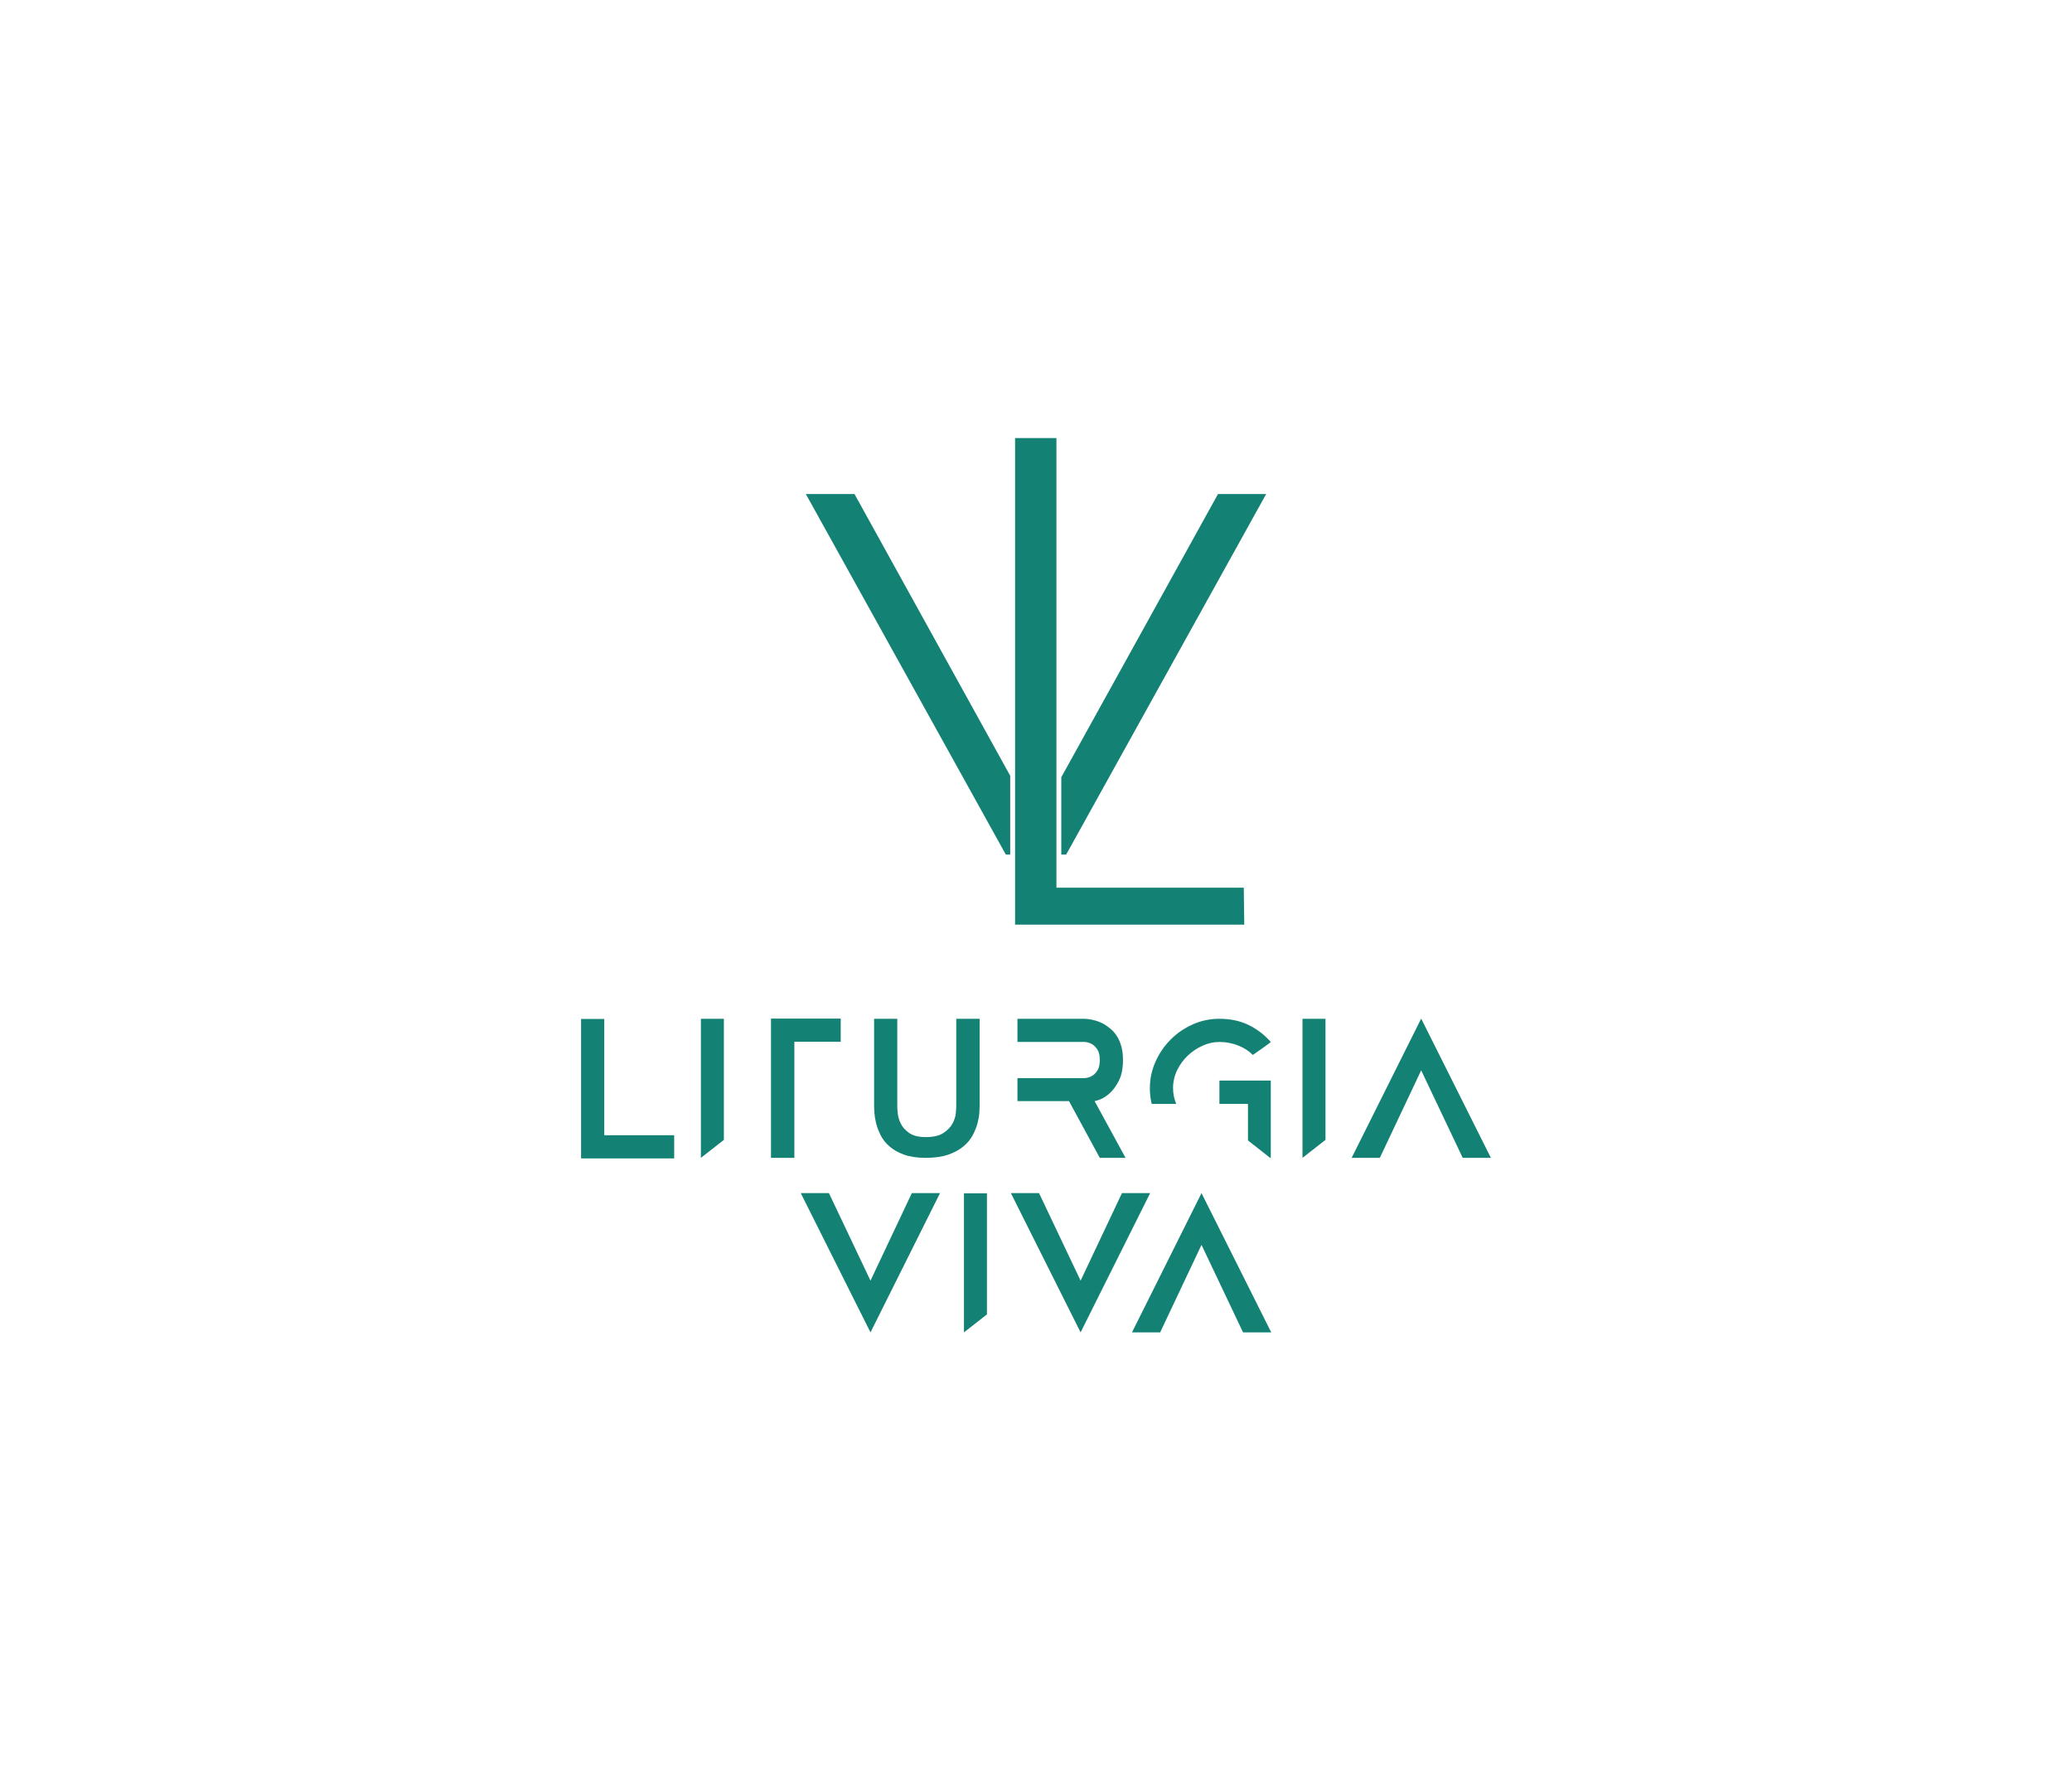
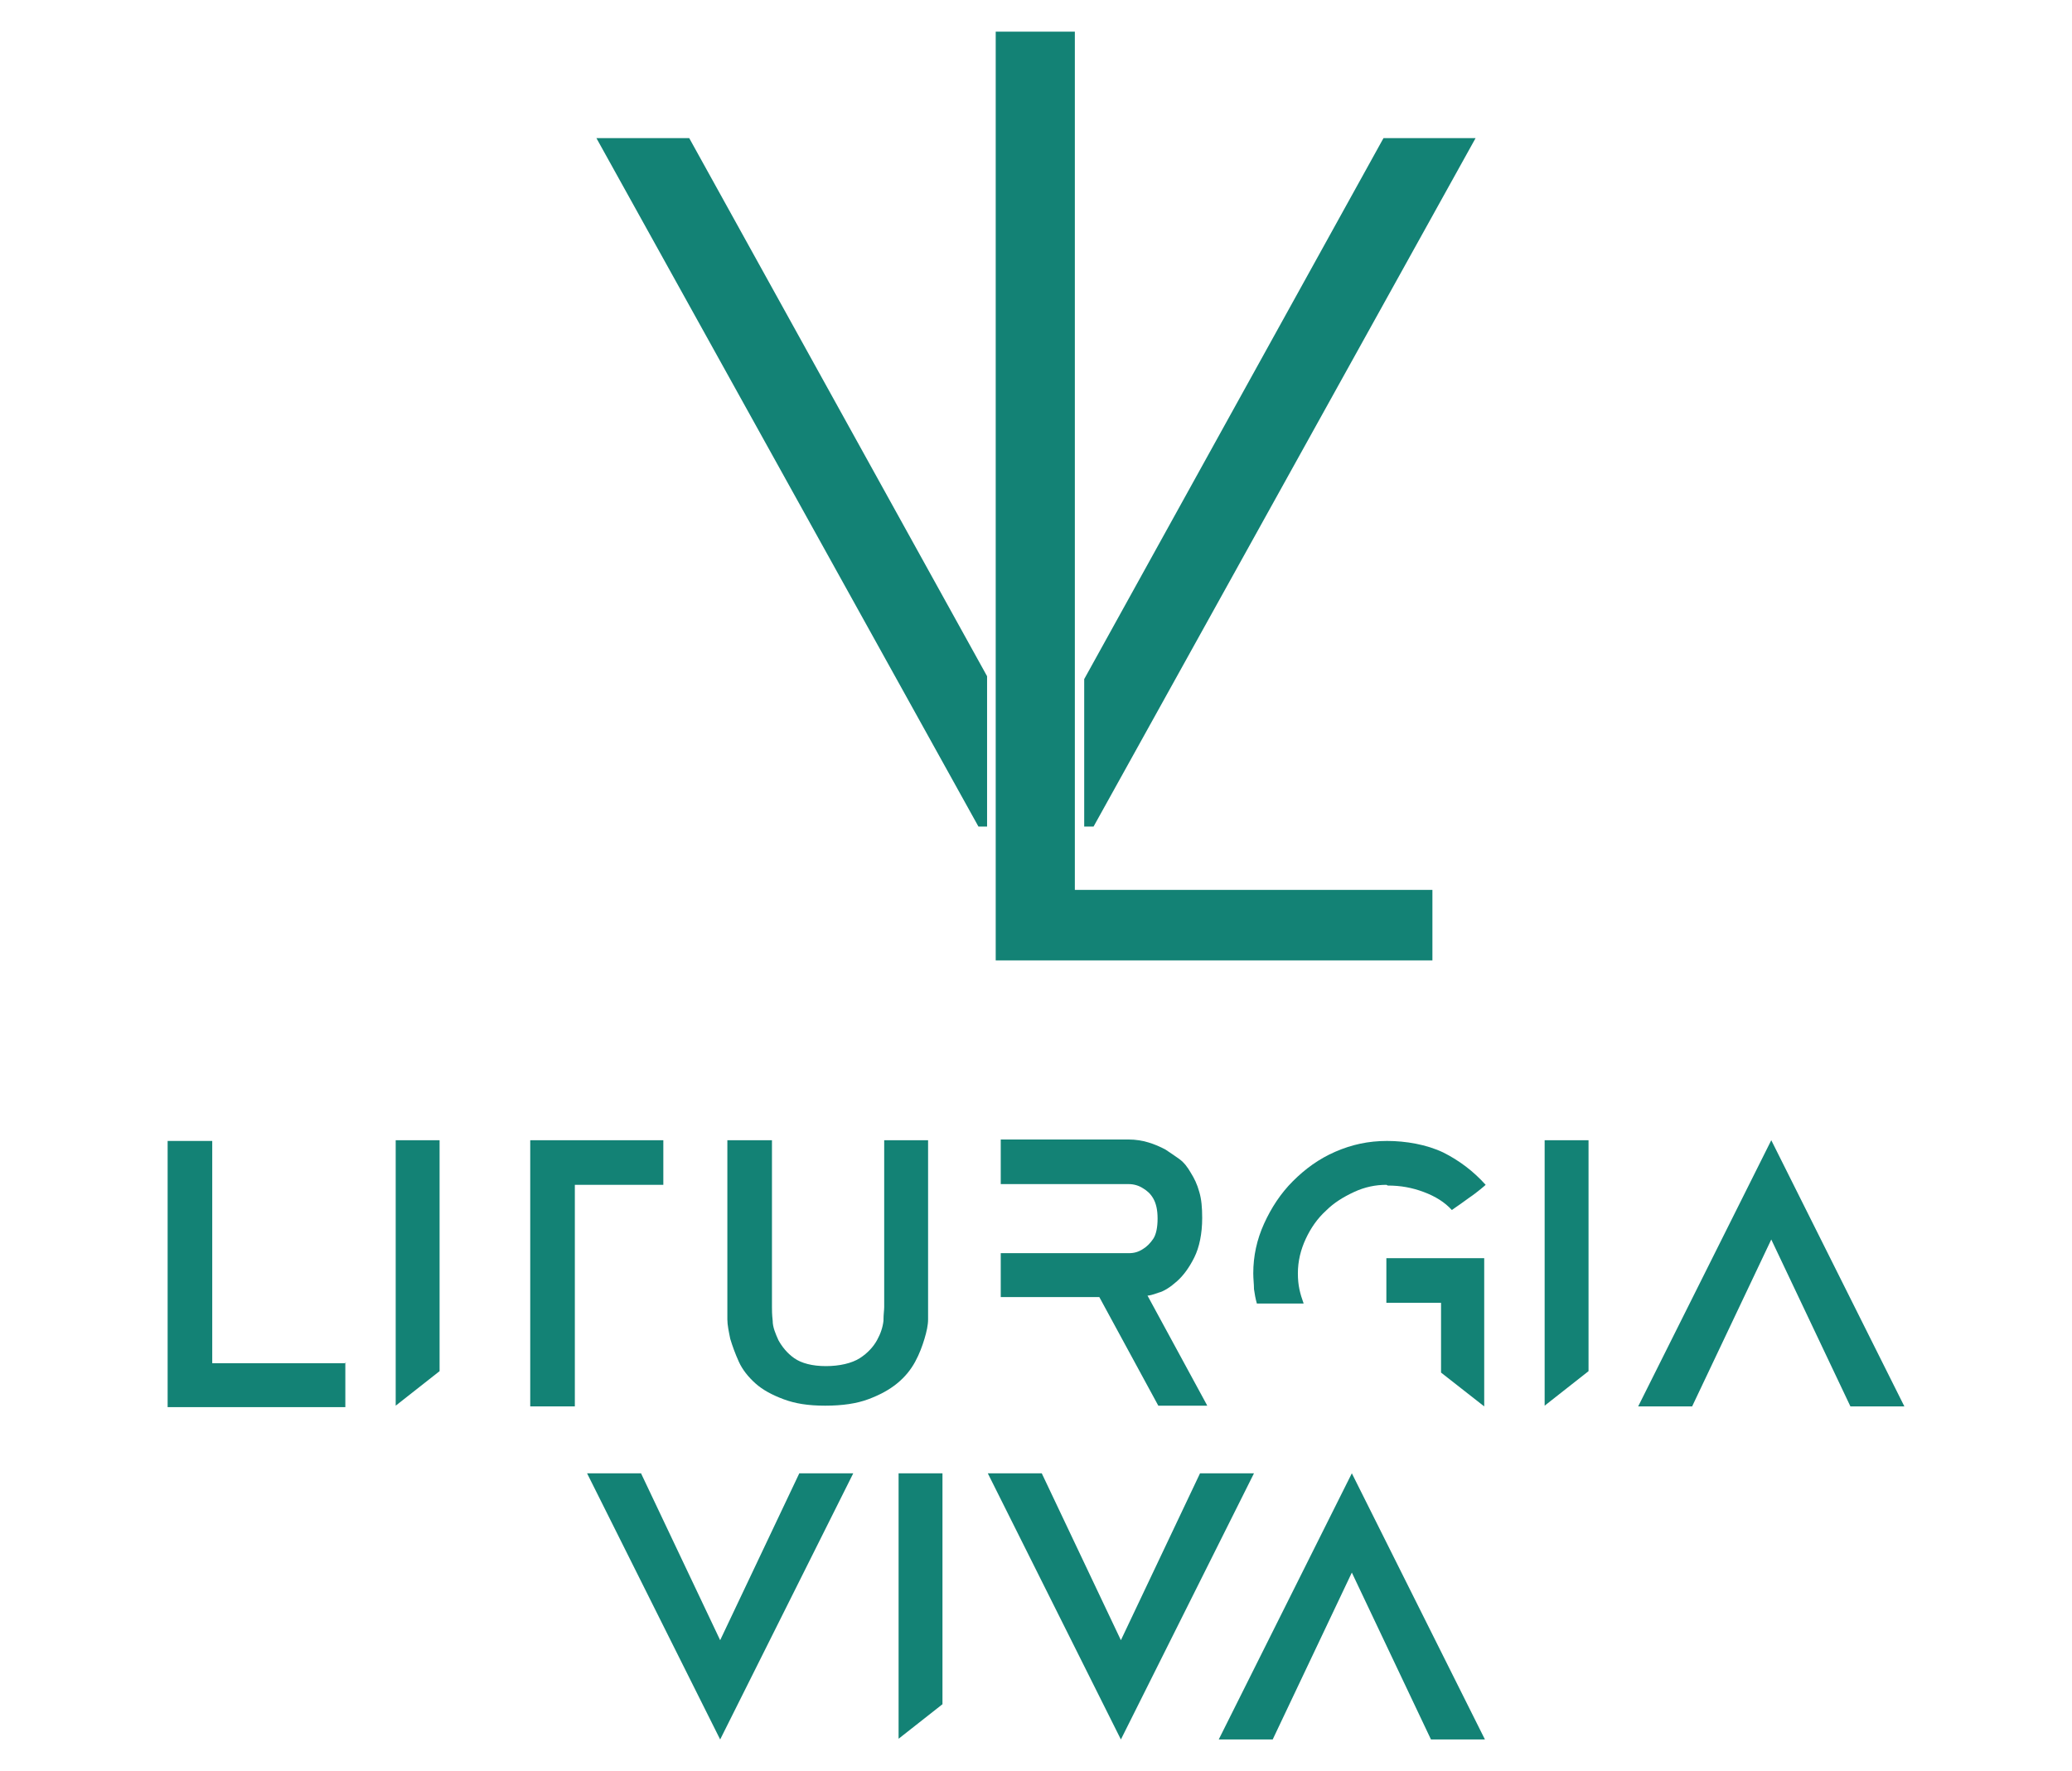
- <svg xmlns="http://www.w3.org/2000/svg" contrastcolor="ffffff" template="Default" presentation="2.5" layouttype="undefined" specialfontid="undefined" id1="331" id2="650" companyname="Liturgia Viva" companytagline="" version="1.1" style="height: 464px;" viewBox="0 0 550 470">
-   <g fill="#138275" fill-rule="nonzero" stroke="none" stroke-width="1" stroke-linecap="butt" stroke-linejoin="miter" stroke-miterlimit="10" stroke-dasharray="" stroke-dashoffset="0" font-family="none" font-weight="none" font-size="none" text-anchor="none" style="mix-blend-mode: normal">
-     <g data-paper-data="{&quot;isGlobalGroup&quot;:true,&quot;bounds&quot;:{&quot;x&quot;:154.24787957167499,&quot;y&quot;:116.29802439059685,&quot;width&quot;:241.50424085665006,&quot;height&quot;:237.40395121880633}}">
-       <g data-paper-data="{&quot;stacked&quot;:true,&quot;isPrimaryText&quot;:true}" id="element-id-95376">
-         <path d="M178.959,301.366v6.153h-24.712v0v-37.018h6.153v30.865z" data-paper-data="{&quot;glyphName&quot;:&quot;L&quot;,&quot;glyphIndex&quot;:0,&quot;firstGlyphOfWord&quot;:true,&quot;word&quot;:1,&quot;line&quot;:1,&quot;firstGlyphOfFirstLine&quot;:true}" id="element-id-17790" />
-         <path d="M186.048,270.452h6.104v32.145l-6.104,4.775z" data-paper-data="{&quot;glyphName&quot;:&quot;I&quot;,&quot;glyphIndex&quot;:1,&quot;word&quot;:1,&quot;line&quot;:1}" id="element-id-73091" />
-         <path d="M223.165,270.403v6.153h-12.307v30.816h-6.203v-36.969v0z" data-paper-data="{&quot;glyphName&quot;:&quot;T&quot;,&quot;glyphIndex&quot;:2,&quot;word&quot;:1,&quot;line&quot;:1}" id="element-id-44193" />
-         <path d="M260.035,270.452v23.235c0,0.328 -0.025,0.894 -0.074,1.698c-0.049,0.804 -0.205,1.715 -0.468,2.732c-0.263,1.017 -0.681,2.076 -1.255,3.175c-0.574,1.099 -1.395,2.1 -2.461,3.003c-1.067,0.902 -2.412,1.641 -4.037,2.215c-1.624,0.574 -3.635,0.861 -6.03,0.861c-2.264,0 -4.184,-0.287 -5.759,-0.861c-1.575,-0.574 -2.872,-1.313 -3.889,-2.215c-1.017,-0.902 -1.797,-1.903 -2.338,-3.003c-0.541,-1.099 -0.935,-2.158 -1.181,-3.175c-0.246,-1.017 -0.394,-1.928 -0.443,-2.732c-0.049,-0.804 -0.074,-1.37 -0.074,-1.698v-23.235h6.153v23.235c0,0.361 0.041,0.985 0.123,1.871c0.082,0.886 0.353,1.797 0.812,2.732c0.459,0.935 1.206,1.764 2.24,2.486c1.034,0.722 2.486,1.083 4.357,1.083c2.035,0 3.602,-0.361 4.701,-1.083c1.099,-0.722 1.903,-1.551 2.412,-2.486c0.509,-0.935 0.804,-1.846 0.886,-2.732c0.082,-0.886 0.123,-1.51 0.123,-1.871v-23.235z" data-paper-data="{&quot;glyphName&quot;:&quot;U&quot;,&quot;glyphIndex&quot;:3,&quot;word&quot;:1,&quot;line&quot;:1}" id="element-id-4548" />
-         <path d="M298.776,307.372h-6.842l-8.172,-15.063h-13.685v-6.104h17.771c0.755,-0.033 1.428,-0.23 2.018,-0.591c0.525,-0.295 1.001,-0.771 1.428,-1.428c0.427,-0.656 0.64,-1.592 0.64,-2.806c0,-1.181 -0.213,-2.1 -0.64,-2.757c-0.427,-0.656 -0.902,-1.132 -1.428,-1.428c-0.591,-0.361 -1.263,-0.558 -2.018,-0.591h-17.771v-6.153h17.771c1.903,0.098 3.61,0.558 5.12,1.378c0.624,0.361 1.247,0.804 1.871,1.329c0.624,0.525 1.173,1.165 1.649,1.92c0.476,0.755 0.861,1.649 1.157,2.683c0.295,1.034 0.443,2.24 0.443,3.618c0,2.232 -0.361,4.061 -1.083,5.489c-0.722,1.428 -1.534,2.543 -2.437,3.347c-0.902,0.804 -1.756,1.354 -2.56,1.649c-0.804,0.295 -1.288,0.443 -1.452,0.443z" data-paper-data="{&quot;glyphName&quot;:&quot;R&quot;,&quot;glyphIndex&quot;:4,&quot;word&quot;:1,&quot;line&quot;:1}" id="element-id-21413" />
-         <path d="M323.685,276.606c-1.51,0 -2.995,0.328 -4.455,0.985c-1.46,0.656 -2.773,1.534 -3.938,2.634c-1.165,1.099 -2.109,2.396 -2.831,3.889c-0.722,1.493 -1.083,3.077 -1.083,4.75c0,1.411 0.279,2.806 0.837,4.184h-6.498c-0.164,-0.656 -0.287,-1.329 -0.369,-2.018c-0.082,-0.689 -0.123,-1.411 -0.123,-2.166c0,-2.396 0.484,-4.701 1.452,-6.916c0.968,-2.215 2.289,-4.176 3.963,-5.883c1.674,-1.707 3.635,-3.068 5.883,-4.086c2.248,-1.017 4.635,-1.526 7.162,-1.526c2.921,0 5.505,0.55 7.753,1.649c2.248,1.099 4.209,2.601 5.883,4.504c0,0.033 -0.246,0.23 -0.738,0.591c-0.492,0.361 -1.034,0.755 -1.624,1.181c-0.689,0.492 -1.493,1.05 -2.412,1.674c-1.017,-1.05 -2.314,-1.887 -3.889,-2.511c-1.575,-0.624 -3.233,-0.935 -4.972,-0.935zM323.685,286.845h13.636c0,3.413 0,6.301 0,8.664c0,2.363 0,4.307 0,5.833c0,1.526 0,2.707 0,3.544c0,0.837 0,1.444 0,1.821c0,0.377 -0.008,0.599 -0.025,0.665c-0.016,0.066 -0.025,0.098 -0.025,0.098l-6.006,-4.726v-9.698h-7.581z" data-paper-data="{&quot;glyphName&quot;:&quot;G&quot;,&quot;glyphIndex&quot;:5,&quot;word&quot;:1,&quot;line&quot;:1}" id="element-id-44637" />
-         <path d="M345.738,270.452h6.104v32.145l-6.104,4.775z" data-paper-data="{&quot;glyphName&quot;:&quot;I&quot;,&quot;glyphIndex&quot;:6,&quot;word&quot;:1,&quot;line&quot;:1}" id="element-id-95983" />
-         <path d="M377.243,270.403l18.509,36.969h-7.482l-11.027,-23.235l-10.977,23.235h-7.482z" data-paper-data="{&quot;glyphName&quot;:&quot;A&quot;,&quot;glyphIndex&quot;:7,&quot;lastGlyphOfWord&quot;:true,&quot;word&quot;:1,&quot;line&quot;:1,&quot;lastGlyphOfFirstLine&quot;:true}" id="element-id-43726" />
-         <path d="M212.556,316.733h7.482l11.027,23.235l10.977,-23.235h7.482l-18.46,36.969z" data-paper-data="{&quot;glyphName&quot;:&quot;V&quot;,&quot;glyphIndex&quot;:8,&quot;firstGlyphOfWord&quot;:true,&quot;word&quot;:2,&quot;line&quot;:2,&quot;firstGlyphOfSecondLine&quot;:true}" id="element-id-17127" />
-         <path d="M255.876,316.782h6.104v32.145l-6.104,4.775z" data-paper-data="{&quot;glyphName&quot;:&quot;I&quot;,&quot;glyphIndex&quot;:9,&quot;word&quot;:2,&quot;line&quot;:2}" id="element-id-21382" />
-         <path d="M268.33,316.733h7.482l11.027,23.235l10.977,-23.235h7.482l-18.46,36.969z" data-paper-data="{&quot;glyphName&quot;:&quot;V&quot;,&quot;glyphIndex&quot;:10,&quot;word&quot;:2,&quot;line&quot;:2}" id="element-id-17210" />
-         <path d="M318.934,316.733l18.509,36.969h-7.482l-11.027,-23.235l-10.977,23.235h-7.482z" data-paper-data="{&quot;glyphName&quot;:&quot;A&quot;,&quot;glyphIndex&quot;:11,&quot;lastGlyphOfWord&quot;:true,&quot;word&quot;:2,&quot;line&quot;:2,&quot;lastGlyphOfSecondLine&quot;:true}" id="element-id-37860" />
-       </g>
-       <g data-paper-data="{&quot;fillRule&quot;:&quot;nonzero&quot;,&quot;fillRuleOriginal&quot;:&quot;nonzero&quot;,&quot;isIcon&quot;:true,&quot;iconStyle&quot;:&quot;standalone&quot;,&quot;selectedEffects&quot;:{&quot;container&quot;:&quot;&quot;,&quot;transformation&quot;:&quot;rotate0;translate50&quot;,&quot;pattern&quot;:&quot;&quot;},&quot;bounds&quot;:{&quot;x&quot;:213.9058385425297,&quot;y&quot;:116.29802439059685,&quot;width&quot;:122.18832291494061,&quot;height&quot;:129.16313204539188},&quot;iconType&quot;:&quot;icon&quot;,&quot;rawIconId&quot;:&quot;67153f78-acbc-4e7f-9384-795284b8e2d3&quot;,&quot;isDetailed&quot;:false,&quot;suitableAsStandaloneIcon&quot;:true}" id="element-id-52272">
-         <path d="M269.446,116.298h10.979v119.347h49.728l0.129,9.816h-60.836zM268.154,205.937l-41.332,-74.785h-12.916l53.086,95.71h1.162zM323.307,131.152l-41.591,75.173v20.537h1.292l53.086,-95.71z" data-paper-data="{&quot;isPathIcon&quot;:true}" id="element-id-20359" />
-       </g>
-     </g>
+ <svg xmlns="http://www.w3.org/2000/svg" id="Capa_1" data-name="Capa 1" version="1.1" viewBox="0 0 288 246.1">
+   <defs>
+     <style>
+       .cls-1 {
+         fill: #138275;
+         stroke-width: 0px;
+       }
+     </style>
+   </defs>
+   <g id="element-id-95376">
+     <path id="element-id-17790" class="cls-1" d="M48,189.4v6.2h-24.7v-37h6.2v30.9h18.6Z" />
+     <path id="element-id-73091" class="cls-1" d="M55,158.5h6.1v32.1l-6.1,4.8v-36.9Z" />
+     <path id="element-id-44193" class="cls-1" d="M92.2,158.5v6.2h-12.3v30.8h-6.2v-37h18.5Z" />
+     <path id="element-id-4548" class="cls-1" d="M129,158.5v23.2c0,.3,0,.9,0,1.7,0,.8-.2,1.7-.5,2.7s-.7,2.1-1.3,3.2-1.4,2.1-2.5,3c-1.1.9-2.4,1.6-4,2.2s-3.6.9-6,.9-4.2-.3-5.8-.9-2.9-1.3-3.9-2.2c-1-.9-1.8-1.9-2.3-3-.5-1.1-.9-2.2-1.2-3.2-.2-1-.4-1.9-.4-2.7s0-1.4,0-1.7v-23.2h6.2v23.2c0,.4,0,1,.1,1.9,0,.9.4,1.8.8,2.7.5.9,1.2,1.8,2.2,2.5,1,.7,2.5,1.1,4.4,1.1s3.6-.4,4.7-1.1,1.9-1.6,2.4-2.5.8-1.8.9-2.7c0-.9.1-1.5.1-1.9v-23.2h6.2Z" />
+     <path id="element-id-21413" class="cls-1" d="M167.8,195.4h-6.8l-8.2-15.1h-13.7v-6.1h17.8c.8,0,1.4-.2,2-.6.5-.3,1-.8,1.4-1.4s.6-1.6.6-2.8-.2-2.1-.6-2.8c-.4-.7-.9-1.1-1.4-1.4-.6-.4-1.3-.6-2-.6h-17.8v-6.2h17.8c1.9,0,3.6.6,5.1,1.4.6.4,1.2.8,1.9,1.3s1.2,1.2,1.6,1.9c.5.8.9,1.6,1.2,2.7.3,1,.4,2.2.4,3.6,0,2.2-.4,4.1-1.1,5.5-.7,1.4-1.5,2.5-2.4,3.3-.9.8-1.8,1.4-2.6,1.6-.8.3-1.3.4-1.5.4l8.2,15.1Z" />
+     <path id="element-id-44637" class="cls-1" d="M192.7,164.7c-1.5,0-3,.3-4.5,1s-2.8,1.5-3.9,2.6c-1.2,1.1-2.1,2.4-2.8,3.9s-1.1,3.1-1.1,4.8.3,2.8.8,4.2h-6.5c-.2-.7-.3-1.3-.4-2,0-.7-.1-1.4-.1-2.2,0-2.4.5-4.7,1.5-6.9s2.3-4.2,4-5.9,3.6-3.1,5.9-4.1,4.6-1.5,7.2-1.5,5.5.5,7.8,1.6c2.2,1.1,4.2,2.6,5.9,4.5,0,0-.2.2-.7.6-.5.4-1,.8-1.6,1.2-.7.5-1.5,1.1-2.4,1.7-1-1.1-2.3-1.9-3.9-2.5-1.6-.6-3.2-.9-5-.9h0ZM192.7,174.9h13.6v19.9c0,.4,0,.6,0,.7,0,0,0,0,0,0l-6-4.7v-9.7h-7.6v-6.2Z" />
+     <path id="element-id-95983" class="cls-1" d="M214.7,158.5h6.1v32.1l-6.1,4.8v-36.9Z" />
+     <path id="element-id-43726" class="cls-1" d="M246.2,158.5l18.5,37h-7.5l-11-23.2-11,23.2h-7.5l18.5-37Z" />
+     <path id="element-id-17127" class="cls-1" d="M81.6,204.8h7.5l11,23.2,11-23.2h7.5l-18.5,37-18.5-37Z" />
+     <path id="element-id-21382" class="cls-1" d="M124.9,204.8h6.1v32.1l-6.1,4.8v-36.9Z" />
+     <path id="element-id-17210" class="cls-1" d="M137.3,204.8h7.5l11,23.2,11-23.2h7.5l-18.5,37-18.5-37Z" />
+     <path id="element-id-37860" class="cls-1" d="M187.9,204.8l18.5,37h-7.5l-11-23.2-11,23.2h-7.5l18.5-37Z" />
+   </g>
+   <g id="element-id-52272">
+     <path id="element-id-20359" class="cls-1" d="M138.4,4.4h11v119.3h49.7v9.8c.1,0-60.7,0-60.7,0V4.4ZM137.2,94L95.8,19.2h-12.9l53.1,95.7h1.2v-20.9ZM192.3,19.2l-41.6,75.2v20.5h1.3l53.1-95.7h-12.8Z" />
  </g>
</svg>
